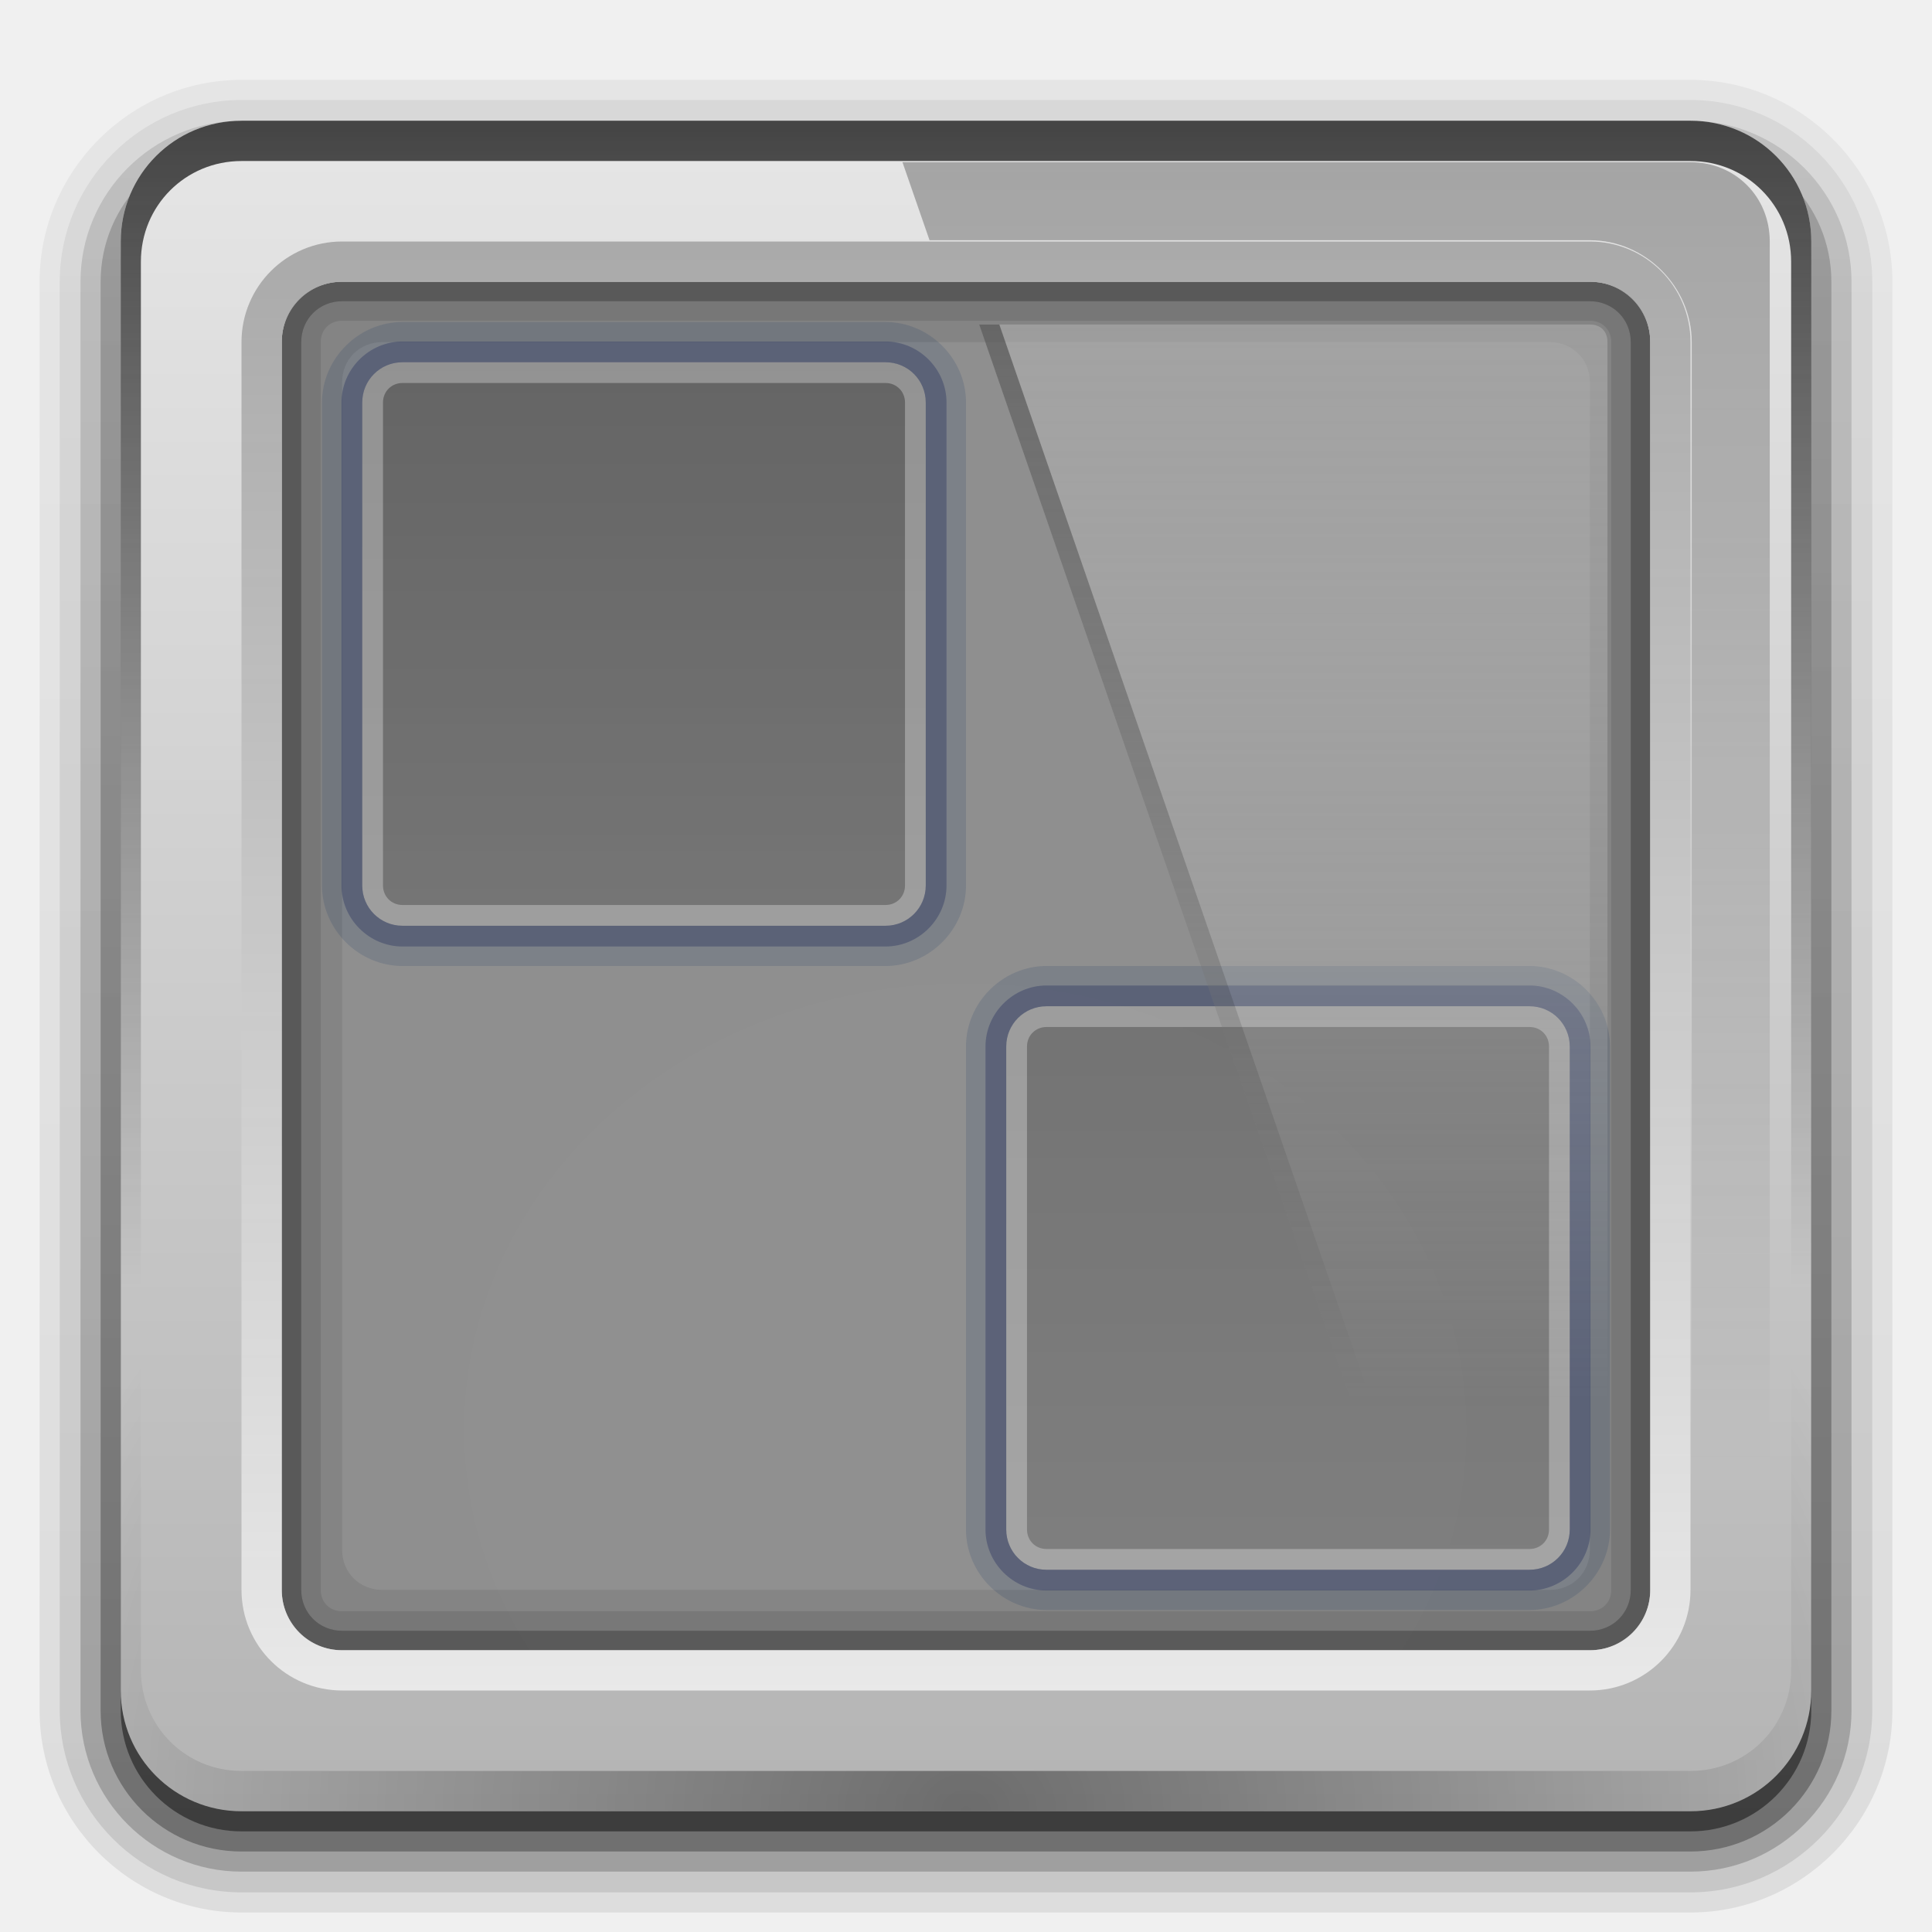
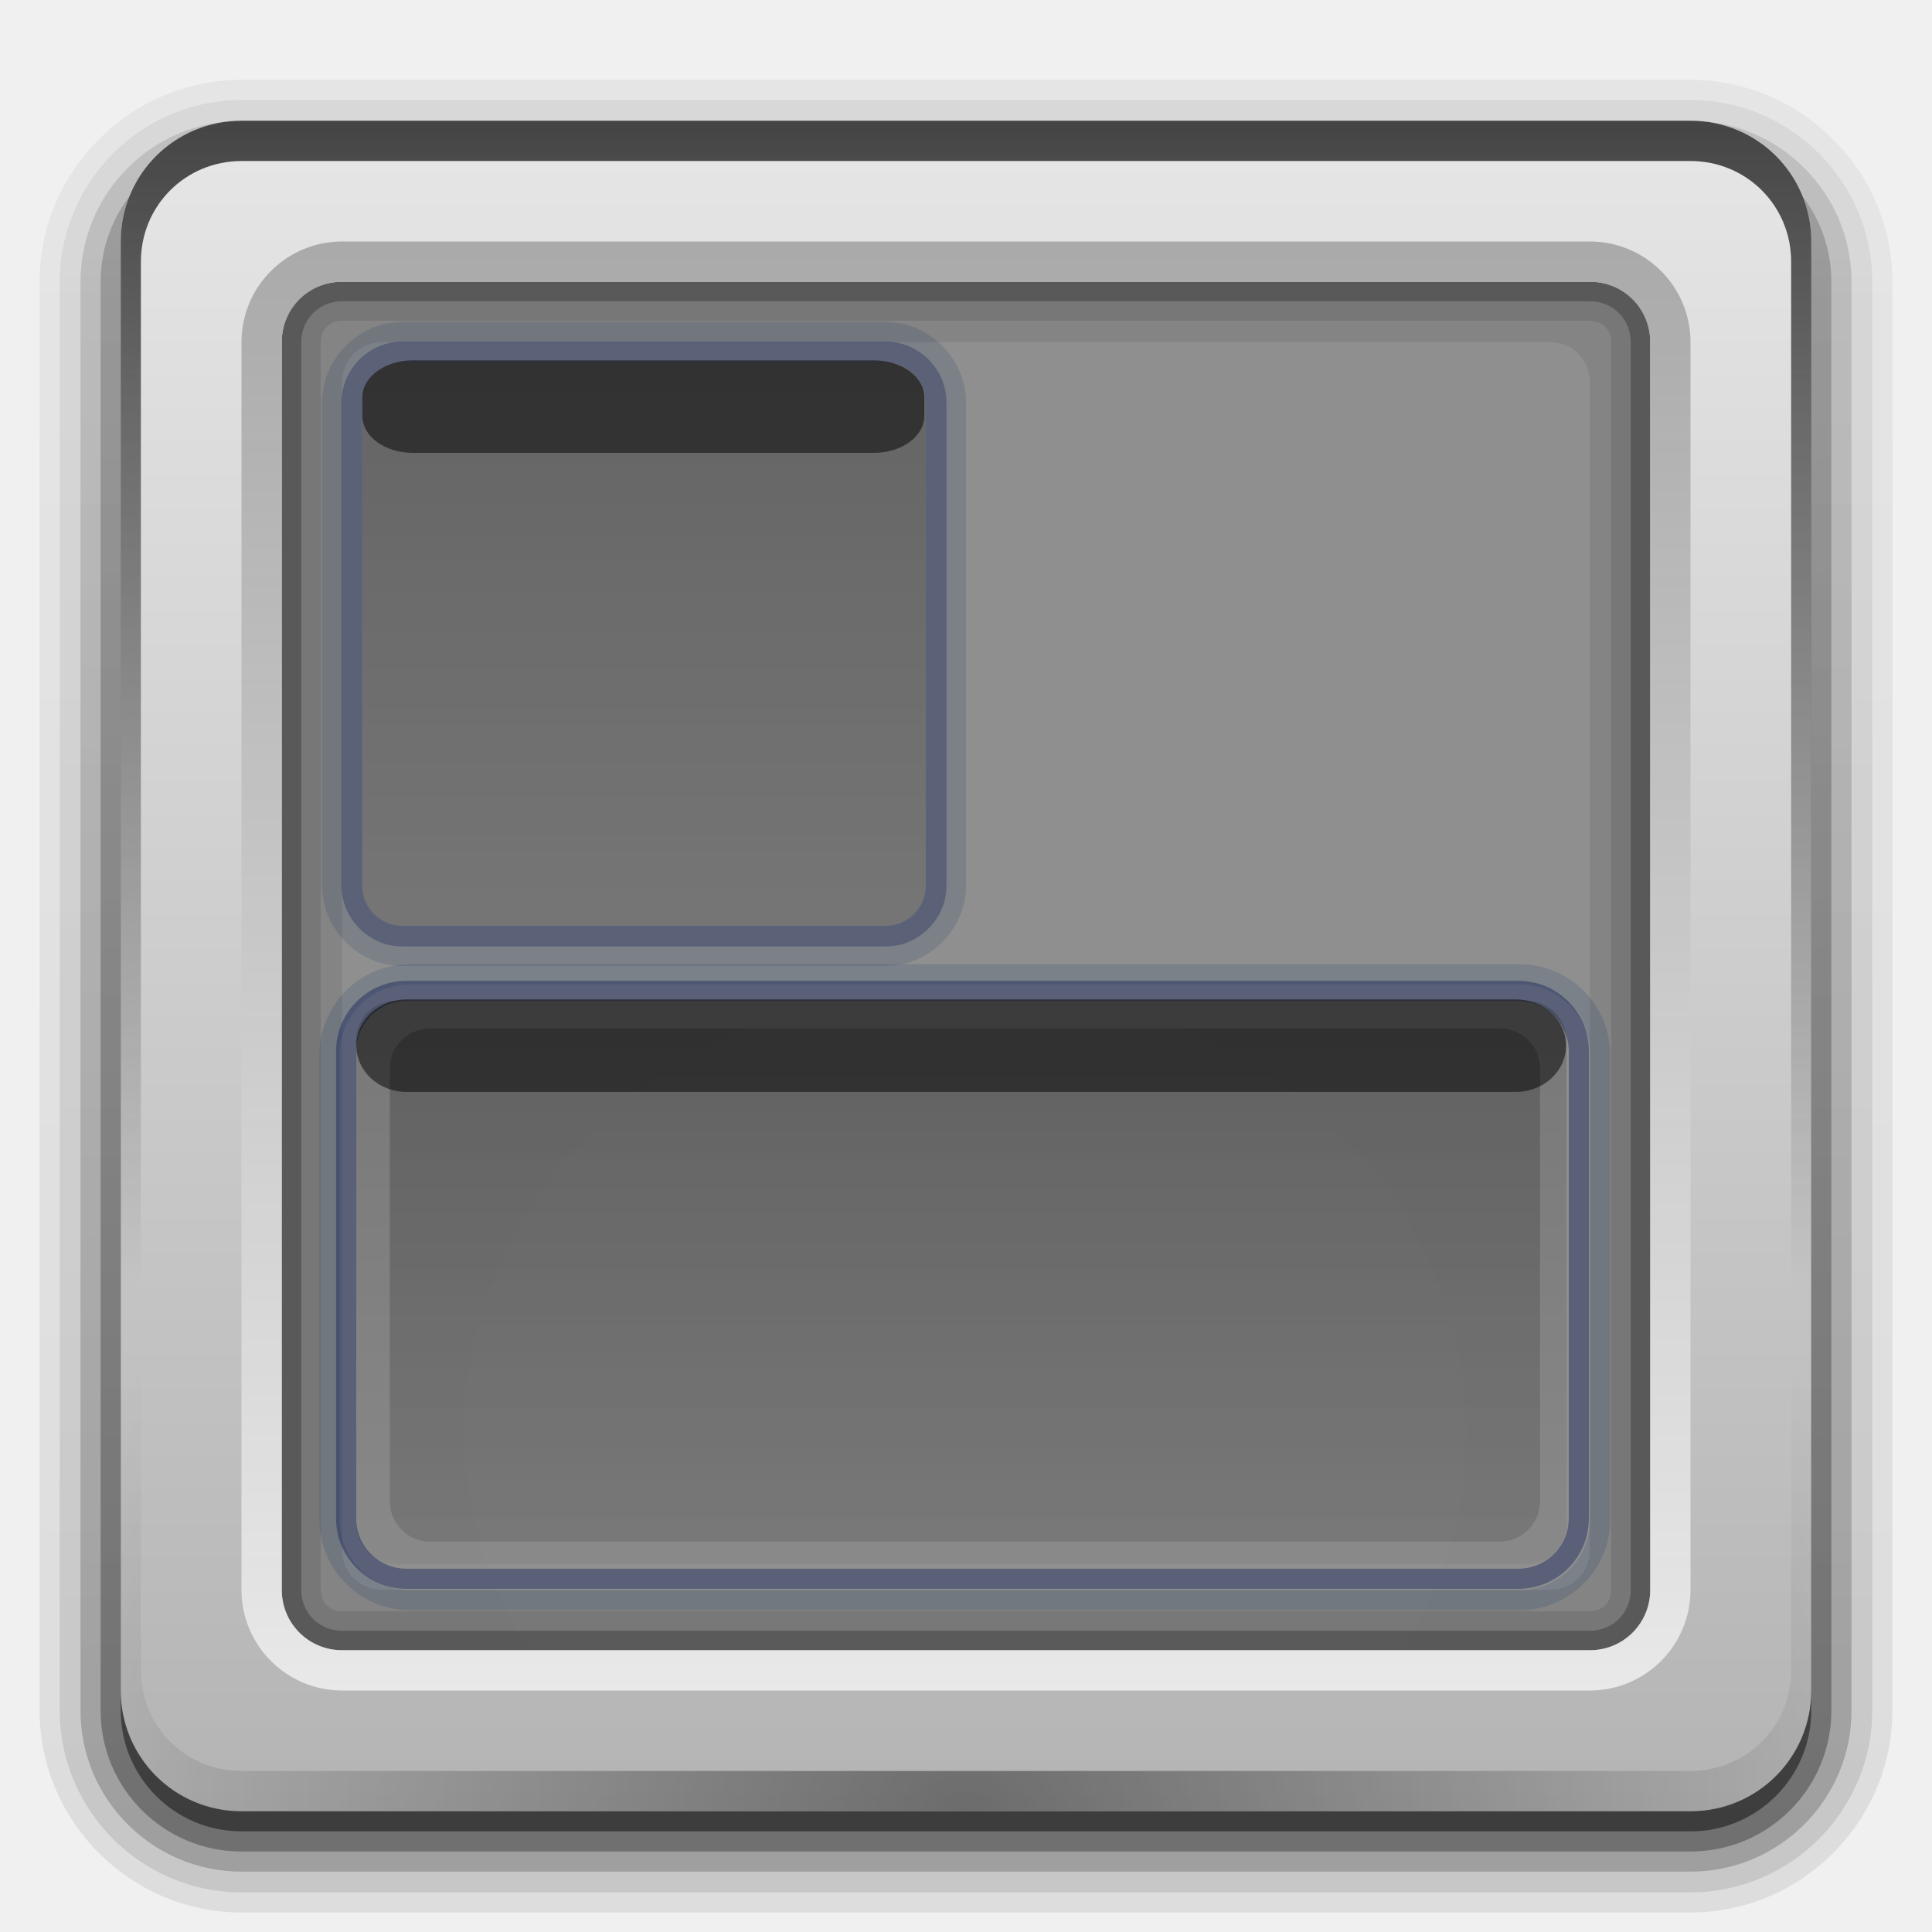
<svg xmlns="http://www.w3.org/2000/svg" xmlns:xlink="http://www.w3.org/1999/xlink" height="96" width="96" version="1.1" id="svg3359">
  <defs id="defs3361">
    <linearGradient id="a" stop-color="#fff">
      <stop offset="0" id="stop3364" />
      <stop stop-opacity="0" offset="1" id="stop3366" />
    </linearGradient>
    <linearGradient id="b" y2="7.016" gradientUnits="userSpaceOnUse" x2="45.448" gradientTransform="matrix(1.0059 0 0 .99417 100 0)" y1="92.54" x1="45.448">
      <stop offset="0" id="stop3369" />
      <stop stop-opacity=".588" offset="1" id="stop3371" />
    </linearGradient>
    <linearGradient id="q" y2="6" xlink:href="#b" gradientUnits="userSpaceOnUse" x2="32.251" gradientTransform="translate(0,1)" y1="90" x1="32.251" />
    <linearGradient id="p" y2="6" xlink:href="#b" gradientUnits="userSpaceOnUse" x2="32.251" gradientTransform="matrix(1.0238 0 0 1.0119 -1.1429 .929)" y1="90" x1="32.251" />
    <linearGradient id="o" y2="90.239" xlink:href="#b" gradientUnits="userSpaceOnUse" x2="32.251" gradientTransform="matrix(1.0238,0,0,-1.0119,-1.1429,98.071)" y1="6.132" x1="32.251" />
    <linearGradient id="n" y2="-24" xlink:href="#a" gradientUnits="userSpaceOnUse" x2="32" gradientTransform="translate(0,-64)" y1="46" x1="32" />
    <radialGradient id="d" gradientUnits="userSpaceOnUse" cy="-15.871" cx="56.066" gradientTransform="matrix(-.0022617 -1.2346 1.3856 0 70.085 140.27)" r="35.938">
      <stop stop-color="#909090" offset="0" id="stop3378" />
      <stop stop-color="#8f8f8f" offset="1" id="stop3380" />
    </radialGradient>
    <radialGradient id="c" gradientUnits="userSpaceOnUse" stop-color="#fff" cy="90.172" cx="48" gradientTransform="matrix(1.1573 0 0 .99591 -7.551 .19713)" r="42">
      <stop offset="0" id="stop3383" />
      <stop stop-opacity="0" offset="1" id="stop3385" />
    </radialGradient>
    <linearGradient id="m" y2="83.295" gradientUnits="userSpaceOnUse" x2="43.179" gradientTransform="matrix(1.0294,0,0,1.0294,-1.4118,-1.4118)" y1="13" x1="43.179">
      <stop stop-color="#919191" offset="0" id="stop3388" />
      <stop stop-color="#fdfdfd" offset="1" id="stop3390" />
    </linearGradient>
    <linearGradient id="l" y2="63.893" xlink:href="#a" gradientUnits="userSpaceOnUse" x2="36.357" y1="6" x1="36.357" />
    <linearGradient id="k" y2="5.988" gradientUnits="userSpaceOnUse" x2="48" y1="90" x1="48">
      <stop stop-color="#b4b4b4" offset="0" id="stop3394" />
      <stop stop-color="#e6e6e6" offset="1" id="stop3396" />
    </linearGradient>
    <linearGradient id="j" y2="69.688" xlink:href="#a" gradientUnits="userSpaceOnUse" x2="65.156" gradientTransform="translate(1)" y1="16.125" x1="65.156" />
    <linearGradient id="i" y2="69.688" gradientUnits="userSpaceOnUse" x2="65.156" y1="16.125" x1="65.156">
      <stop stop-color="#b7b7b7" offset="0" id="stop3400" />
      <stop stop-color="#e7e7e7" stop-opacity="0" offset="1" id="stop3402" />
    </linearGradient>
    <linearGradient id="h" y2="72.766" stop-color="#fff" gradientUnits="userSpaceOnUse" x2="76.451" y1="8.062" x1="76.451">
      <stop offset="0" id="stop3405" />
      <stop stop-opacity="0" offset="1" id="stop3407" />
    </linearGradient>
    <linearGradient id="g" y2="-24" xlink:href="#a" gradientUnits="userSpaceOnUse" x2="32" gradientTransform="translate(32,-64)" y1="46" x1="32" />
    <linearGradient id="f" y2="-24" xlink:href="#a" gradientUnits="userSpaceOnUse" x2="32" gradientTransform="translate(32,-96)" y1="46" x1="32" />
    <linearGradient id="e" y2="-24" xlink:href="#a" gradientUnits="userSpaceOnUse" x2="32" gradientTransform="translate(0,-96)" y1="46" x1="32" />
+     <linearGradient xlink:href="#a" id="linearGradient3072" gradientUnits="userSpaceOnUse" gradientTransform="translate(32,-96)" x1="32" y1="46" x2="32" y2="-24" />
+     <linearGradient id="n-9" y2="-24" xlink:href="#a-6" gradientUnits="userSpaceOnUse" x2="32" gradientTransform="translate(0,-64)" y1="46" x1="32" />
+     <linearGradient id="a-6" stop-color="#fff">
+       <stop offset="0" id="stop3364-3" />
+       <stop stop-opacity="0" offset="1" id="stop3366-6" />
+     </linearGradient>
+     <linearGradient y2="-24" x2="32" y1="46" x1="32" gradientTransform="translate(-4.2806406e-7,-64)" gradientUnits="userSpaceOnUse" id="linearGradient3873" xlink:href="#a-6" />
  </defs>
-   <g fill="url(#o)" id="g3412">
-     <path opacity="0.08" d="m12 95.031c-5.511 0-10.031-4.52-10.031-10.031v-71c0-5.511 4.52-10.031 10.031-10.031h72c5.511 0 10.031 4.52 10.031 10.031v71c0 5.511-4.52 10.031-10.031 10.031h-72z" id="path3414" />
-     <path opacity=".1" d="m12 94.031c-4.972 0-9.031-4.06-9.031-9.031v-71c0-4.972 4.06-9.031 9.031-9.031h72c4.972 0 9.031 4.06 9.031 9.031v71c0 4.972-4.06 9.031-9.031 9.031h-72z" id="path3416" />
-     <path opacity=".2" d="m12 93c-4.409 0-8-3.591-8-8v-71c0-4.409 3.591-8 8-8h72c4.409 0 8 3.591 8 8v71c0 4.409-3.591 8-8 8h-72z" id="path3418" />
+   <g id="g3412" style="fill:url(#o)">
+     <path d="M 12,95.031 C 6.489,95.031 1.969,90.511 1.969,85 V 14 C 1.969,8.489 6.489,3.969 12,3.969 h 72 c 5.511,0 10.031,4.52 10.031,10.031 v 71 c 0,5.511 -4.52,10.031 -10.031,10.031 H 12 z" id="path3414" style="opacity:0.08" />
+     <path d="m 12,94.031 c -4.972,0 -9.031,-4.06 -9.031,-9.031 v -71 C 2.969,9.028 7.028,4.968 12,4.968 h 72 c 4.972,0 9.031,4.06 9.031,9.031 v 71 c 0,4.972 -4.06,9.031 -9.031,9.031 H 12 z" id="path3416" style="opacity:0.1" />
+     <path d="M 12,93 C 7.591,93 4,89.409 4,85 V 14 C 4,9.591 7.591,6 12,6 h 72 c 4.409,0 8,3.591 8,8 v 71 c 0,4.409 -3.591,8 -8,8 H 12 z" id="path3418" style="opacity:0.2" />
  </g>
-   <rect opacity=".3" rx="7" ry="7" height="85" width="86" y="7" x="5" fill="url(#p)" id="rect3420" />
-   <rect opacity=".45" rx="6" ry="6" height="84" width="84" y="7" x="6" fill="url(#q)" id="rect3422" />
-   <path d="m83.937 83.875v-71.869h-71.94v71.869h71.94z" id="path3424" fill="url(#d)" />
+   <rect rx="7" ry="7" height="85" width="86" y="7" x="5" id="rect3420" style="opacity:0.3;fill:url(#p)" />
+   <rect rx="6" ry="6" height="84" width="84" y="7" x="6" id="rect3422" style="opacity:0.45;fill:url(#q)" />
+   <path d="M 83.937,83.875 V 12.006 h -71.94 v 71.869 h 71.94 z" id="path3424" style="fill:url(#d)" />
  <g style="color:#000000" id="g3426">
    <path opacity="0.08" d="m19 13c-3.289 0-6 2.711-6 6v58c0 3.289 2.711 6 6 6h58c3.289 0 6-2.711 6-6v-58c0-3.289-2.711-6-6-6h-58zm0 4h58c1.143 0 2 0.857 2 2v58c0 1.143-0.857 2-2 2h-58c-1.143 0-2-0.857-2-2v-58c0-1.143 0.857-2 2-2z" id="path3428" />
    <path opacity=".1" d="m17 14c-1.662 0-3 1.338-3 3v62c0 1.662 1.338 3 3 3h62c1.662 0 3-1.338 3-3v-62c0-1.662-1.338-3-3-3h-62zm0 1.938h62c0.618 0 1.062 0.444 1.062 1.062v62c0 0.618-0.444 1.062-1.062 1.062h-62c-0.618 0-1.062-0.444-1.062-1.062v-62c0-0.618 0.444-1.062 1.062-1.062z" id="path3430" />
    <path opacity=".25" d="m17 14c-1.662 0-3 1.338-3 3v62c0 1.662 1.338 3 3 3h62c1.662 0 3-1.338 3-3v-62c0-1.662-1.338-3-3-3h-62zm0 0.969h62c1.14 0 2.031 0.891 2.031 2.031v62c0 1.14-0.891 2.031-2.031 2.031h-62c-1.14 0-2.031-0.891-2.031-2.031v-62c0-1.14 0.891-2.031 2.031-2.031z" id="path3432" />
  </g>
-   <rect opacity=".3" transform="scale(1,-1)" rx="2" ry="2" height="28" width="28" y="-46" x="18" fill="url(#n)" id="rect3434" />
+   <rect transform="scale(1,-1)" rx="2" ry="2" height="28" width="28" y="-46" x="18" id="rect3434" fill="url(#n)" opacity=".3" />
  <path opacity=".15" d="m20 16c-2.181 0-4 1.819-4 4v24c0 2.181 1.819 4 4 4h24c2.181 0 4-1.819 4-4v-24c0-2.181-1.819-4-4-4h-24zm0 2h24c1.108 0 2 0.892 2 2v24c0 1.108-0.892 2-2 2h-24c-1.108 0-2-0.892-2-2v-24c0-1.108 0.892-2 2-2z" fill="#0f2e61" id="path3436" />
-   <path opacity=".3" d="m20 18c-1.108 0-2 0.892-2 2v24c0 1.108 0.892 2 2 2h24c1.108 0 2-0.892 2-2v-24c0-1.108-0.892-2-2-2h-24zm0 1.031h24c0.547 0 0.969 0.422 0.969 0.969v24c0 0.547-0.422 0.969-0.969 0.969h-24c-0.547 0-0.969-0.422-0.969-0.969v-24c0-0.547 0.422-0.969 0.969-0.969z" fill="#fff" id="path3438" />
  <path opacity=".3" d="m20 16.969c-1.66 0-3.031 1.371-3.031 3.031v24c0 1.66 1.371 3.031 3.031 3.031h24c1.66 0 3.031-1.371 3.031-3.031v-24c0-1.66-1.371-3.031-3.031-3.031h-24zm0 1.031h24c1.108 0 2 0.892 2 2v24c0 1.108-0.892 2-2 2h-24c-1.108 0-2-0.892-2-2v-24c0-1.108 0.892-2 2-2z" fill="#0c1752" id="path3440" />
-   <rect transform="scale(1,-1)" rx="2" ry="2" height="28" width="28" y="-78" x="50" id="rect3450" fill="url(#f)" opacity=".2" />
-   <path d="m52 48c-2.181 0-4 1.819-4 4v24c0 2.181 1.819 4 4 4h24c2.181 0 4-1.819 4-4v-24c0-2.181-1.819-4-4-4h-24zm0 2h24c1.108 0 2 0.892 2 2v24c0 1.108-0.892 2-2 2h-24c-1.108 0-2-0.892-2-2v-24c0-1.108 0.892-2 2-2z" id="path3452" fill="#0f2e61" opacity=".15" />
-   <path d="m52 50c-1.108 0-2 0.892-2 2v24c0 1.108 0.892 2 2 2h24c1.108 0 2-0.892 2-2v-24c0-1.108-0.892-2-2-2h-24zm0 1.031h24c0.547 0 0.969 0.422 0.969 0.969v24c0 0.547-0.422 0.969-0.969 0.969h-24c-0.547 0-0.969-0.422-0.969-0.969v-24c0-0.547 0.422-0.969 0.969-0.969z" id="path3454" fill="#fff" opacity=".3" />
-   <path d="m52 48.969c-1.66 0-3.031 1.371-3.031 3.031v24c0 1.66 1.371 3.031 3.031 3.031h24c1.66 0 3.031-1.371 3.031-3.031v-24c0-1.66-1.371-3.031-3.031-3.031h-24zm0 1.031h24c1.108 0 2 0.892 2 2v24c0 1.108-0.892 2-2 2h-24c-1.108 0-2-0.892-2-2v-24c0-1.108 0.892-2 2-2z" id="path3456" fill="#0c1752" opacity=".3" />
+   <rect transform="scale(1,-1)" rx="2" ry="2" height="25.501" width="57.152" y="-76.6" x="19.37" id="rect3450" style="opacity:0.2;fill:url(#linearGradient3072)" />
  <path d="m12 6c-3.324 0-6 2.676-6 6v72c0 3.324 2.676 6 6 6h72c3.324 0 6-2.676 6-6v-72c0-3.324-2.676-6-6-6h-72zm5 8h62c1.684 0 3 1.316 3 3v62c0 1.684-1.316 3-3 3h-62c-1.684 0-3-1.316-3-3v-62c0-1.684 1.316-3 3-3z" fill="url(#k)" id="path3466" />
  <path opacity=".7" d="m12 6c-3.324 0-6 2.676-6 6v72c0 0.335 0.041 0.651 0.094 0.969 0.049 0.296 0.097 0.597 0.188 0.875 0.01 0.03 0.021 0.064 0.031 0.094 0.099 0.288 0.235 0.547 0.375 0.812 0.145 0.274 0.316 0.536 0.5 0.781 0.184 0.246 0.374 0.473 0.594 0.688 0.44 0.428 0.943 0.815 1.5 1.094 0.279 0.14 0.573 0.247 0.875 0.344-0.256-0.1-0.487-0.236-0.719-0.375-0.007-0.004-0.024 0.004-0.031 0-0.032-0.019-0.062-0.042-0.094-0.062-0.12-0.077-0.231-0.164-0.344-0.25-0.106-0.081-0.213-0.161-0.313-0.25-0.178-0.162-0.347-0.346-0.5-0.531-0.107-0.131-0.218-0.266-0.312-0.407-0.025-0.038-0.038-0.086-0.063-0.125-0.065-0.103-0.13-0.204-0.187-0.312-0.101-0.195-0.206-0.416-0.281-0.625-0.008-0.022-0.024-0.041-0.031-0.063-0.032-0.092-0.036-0.187-0.062-0.281-0.03-0.107-0.07-0.203-0.094-0.313-0.073-0.341-0.125-0.698-0.125-1.062v-72c0-2.782 2.218-5 5-5h72c2.782 0 5 2.218 5 5v72c0 0.364-0.052 0.721-0.125 1.062-0.044 0.207-0.088 0.398-0.156 0.594-0.008 0.022-0.023 0.041-0.031 0.062-0.063 0.174-0.138 0.367-0.219 0.531-0.042 0.083-0.079 0.17-0.125 0.25-0.055 0.097-0.127 0.188-0.188 0.281-0.094 0.141-0.205 0.276-0.312 0.406-0.143 0.174-0.303 0.347-0.469 0.5-0.011 0.01-0.02 0.021-0.031 0.031-0.138 0.126-0.285 0.234-0.438 0.344-0.103 0.073-0.204 0.153-0.312 0.219-0.007 0.004-0.024-0.004-0.031 0-0.232 0.139-0.463 0.275-0.719 0.375 0.302-0.097 0.596-0.204 0.875-0.344 0.557-0.279 1.06-0.666 1.5-1.094 0.22-0.214 0.409-0.442 0.594-0.688s0.355-0.508 0.5-0.781c0.14-0.265 0.276-0.525 0.375-0.812 0.01-0.031 0.021-0.063 0.031-0.094 0.09-0.278 0.139-0.579 0.188-0.875 0.053-0.318 0.094-0.634 0.094-0.969v-72c0-3.324-2.676-6-6-6h-72z" fill="url(#l)" id="path3468" />
  <rect stroke-linejoin="round" stroke-opacity=".7" rx="4" ry="4" height="70" width="70" stroke="url(#m)" stroke-linecap="square" y="13" x="13" stroke-width="2" fill="none" id="rect3470" />
  <path opacity=".4" d="m12 90c-3.324 0-6-2.676-6-6v-72c0-0.335 0.041-0.651 0.094-0.969 0.049-0.296 0.097-0.597 0.188-0.875 0.01-0.03 0.021-0.063 0.031-0.094 0.099-0.287 0.235-0.547 0.375-0.812 0.145-0.274 0.316-0.536 0.5-0.781 0.184-0.246 0.374-0.473 0.594-0.688 0.44-0.428 0.943-0.815 1.5-1.094 0.279-0.14 0.574-0.247 0.875-0.344-0.256 0.1-0.486 0.236-0.719 0.375-0.007 0.004-0.024-0.004-0.031 0-0.032 0.019-0.062 0.043-0.094 0.062-0.12 0.077-0.231 0.164-0.344 0.25-0.106 0.081-0.213 0.161-0.312 0.25-0.178 0.161-0.347 0.345-0.5 0.531-0.107 0.13-0.218 0.265-0.312 0.406-0.025 0.038-0.038 0.086-0.063 0.125-0.065 0.103-0.13 0.204-0.187 0.312-0.101 0.195-0.206 0.416-0.281 0.625-0.008 0.022-0.024 0.041-0.031 0.063-0.032 0.092-0.036 0.187-0.062 0.281-0.03 0.107-0.07 0.203-0.094 0.312-0.073 0.342-0.125 0.699-0.125 1.062v72c0 2.782 2.218 5 5 5h72c2.782 0 5-2.218 5-5v-72c0-0.364-0.052-0.721-0.125-1.062-0.044-0.207-0.088-0.398-0.156-0.594-0.008-0.022-0.024-0.041-0.031-0.063-0.063-0.174-0.139-0.367-0.219-0.531-0.042-0.083-0.079-0.17-0.125-0.25-0.055-0.097-0.127-0.188-0.188-0.281-0.094-0.141-0.205-0.276-0.312-0.406-0.143-0.174-0.303-0.347-0.469-0.5-0.011-0.01-0.02-0.021-0.031-0.031-0.139-0.126-0.285-0.234-0.438-0.344-0.102-0.073-0.204-0.153-0.312-0.219-0.007-0.004-0.024 0.004-0.031 0-0.232-0.139-0.463-0.275-0.719-0.375 0.302 0.097 0.596 0.204 0.875 0.344 0.557 0.279 1.06 0.666 1.5 1.094 0.22 0.214 0.409 0.442 0.594 0.688s0.355 0.508 0.5 0.781c0.14 0.265 0.276 0.525 0.375 0.812 0.01 0.031 0.021 0.063 0.031 0.094 0.09 0.278 0.139 0.579 0.188 0.875 0.053 0.318 0.094 0.634 0.094 0.969v72c0 3.324-2.676 6-6 6h-72z" fill="url(#c)" id="path3472" />
-   <g fill-rule="evenodd" id="g3474">
-     <path opacity="0.28" d="m44.844 8.062 1.344 3.875h32.812c2.754 0 5.062 2.308 5.062 5.062v62c0 2.754-2.308 5.062-5.062 5.062h-7.875l1.344 3.875h11.531c2.222 0 3.938-1.716 3.938-3.938v-72c0-2.222-1.716-3.938-3.938-3.938h-39.156z" fill="url(#h)" id="path3476" />
-     <path opacity="0.49" d="m48.656 16.125 22.031 63.75h8.312c0.539 0 0.875-0.336 0.875-0.875v-62c0-0.539-0.336-0.875-0.875-0.875z" fill="url(#i)" id="path3478" />
-     <path opacity=".35" d="m48.656 16.125 22.031 63.75h1l-22.031-63.75h-1z" fill="url(#j)" id="path3480" />
-   </g>
+   <rect style="fill:none;stroke:#0d2f5e;stroke-width:1;stroke-linejoin:miter;stroke-miterlimit:4;stroke-opacity:0.149;stroke-dasharray:none" id="rect3852" width="63.136" height="31.097" x="16.373" y="48.412" rx="4" ry="4" />
+   <rect style="fill:none;stroke:#0c1d56;stroke-width:1;stroke-linejoin:miter;stroke-miterlimit:4;stroke-opacity:0.408;stroke-dasharray:none;fill-opacity:0.408" id="rect3856" width="61.252" height="29.212" x="17.198" y="49.237" rx="3" ry="3" />
+   <rect style="opacity:0.3;fill:url(#linearGradient3873)" transform="scale(1,-1)" rx="2" ry="2" height="28" width="60.157" y="-77.725" x="17.686" id="rect3434-9" />
+   <rect style="opacity:0.502;fill:#000000;fill-opacity:1;stroke:none" id="rect3894" width="60.108" height="4.595" x="17.707" y="49.662" rx="2.5" ry="2.5" />
+   <rect style="opacity:0.502;fill:#000000;fill-opacity:1;stroke:none" id="rect3894-4" width="27.923" height="4.595" x="18.005" y="17.907" rx="2.5" ry="1.832" />
</svg>
